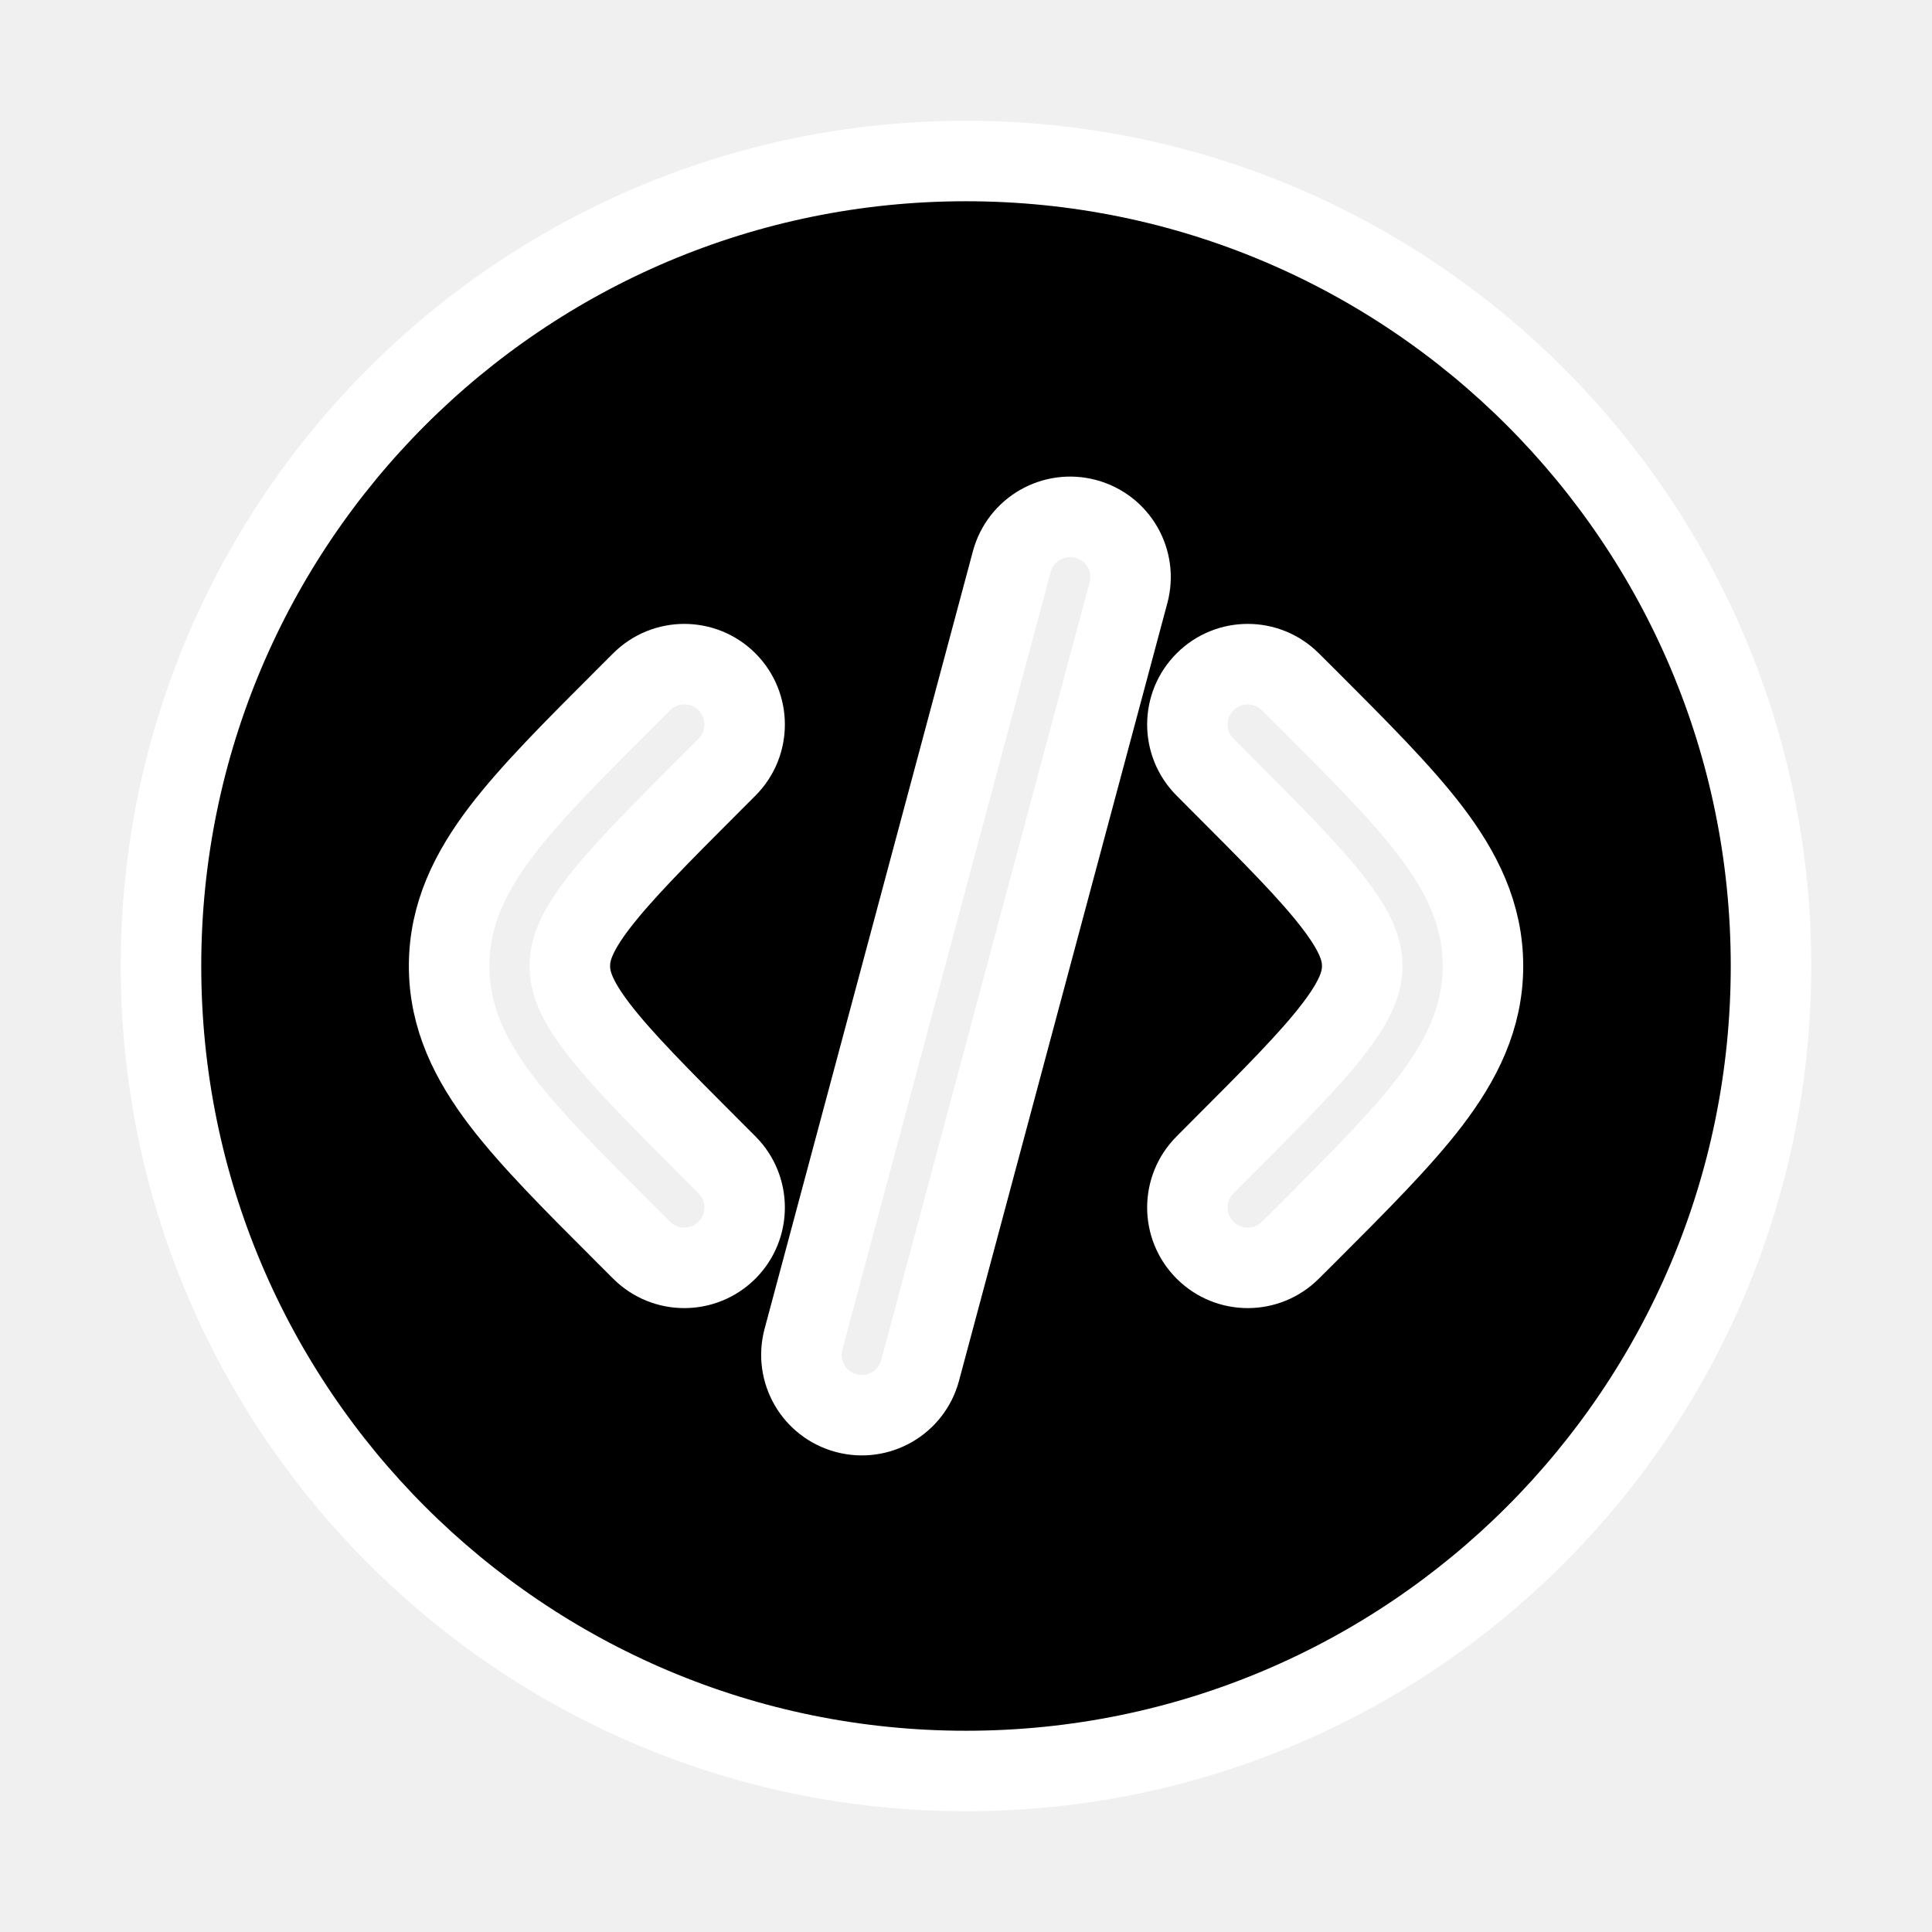
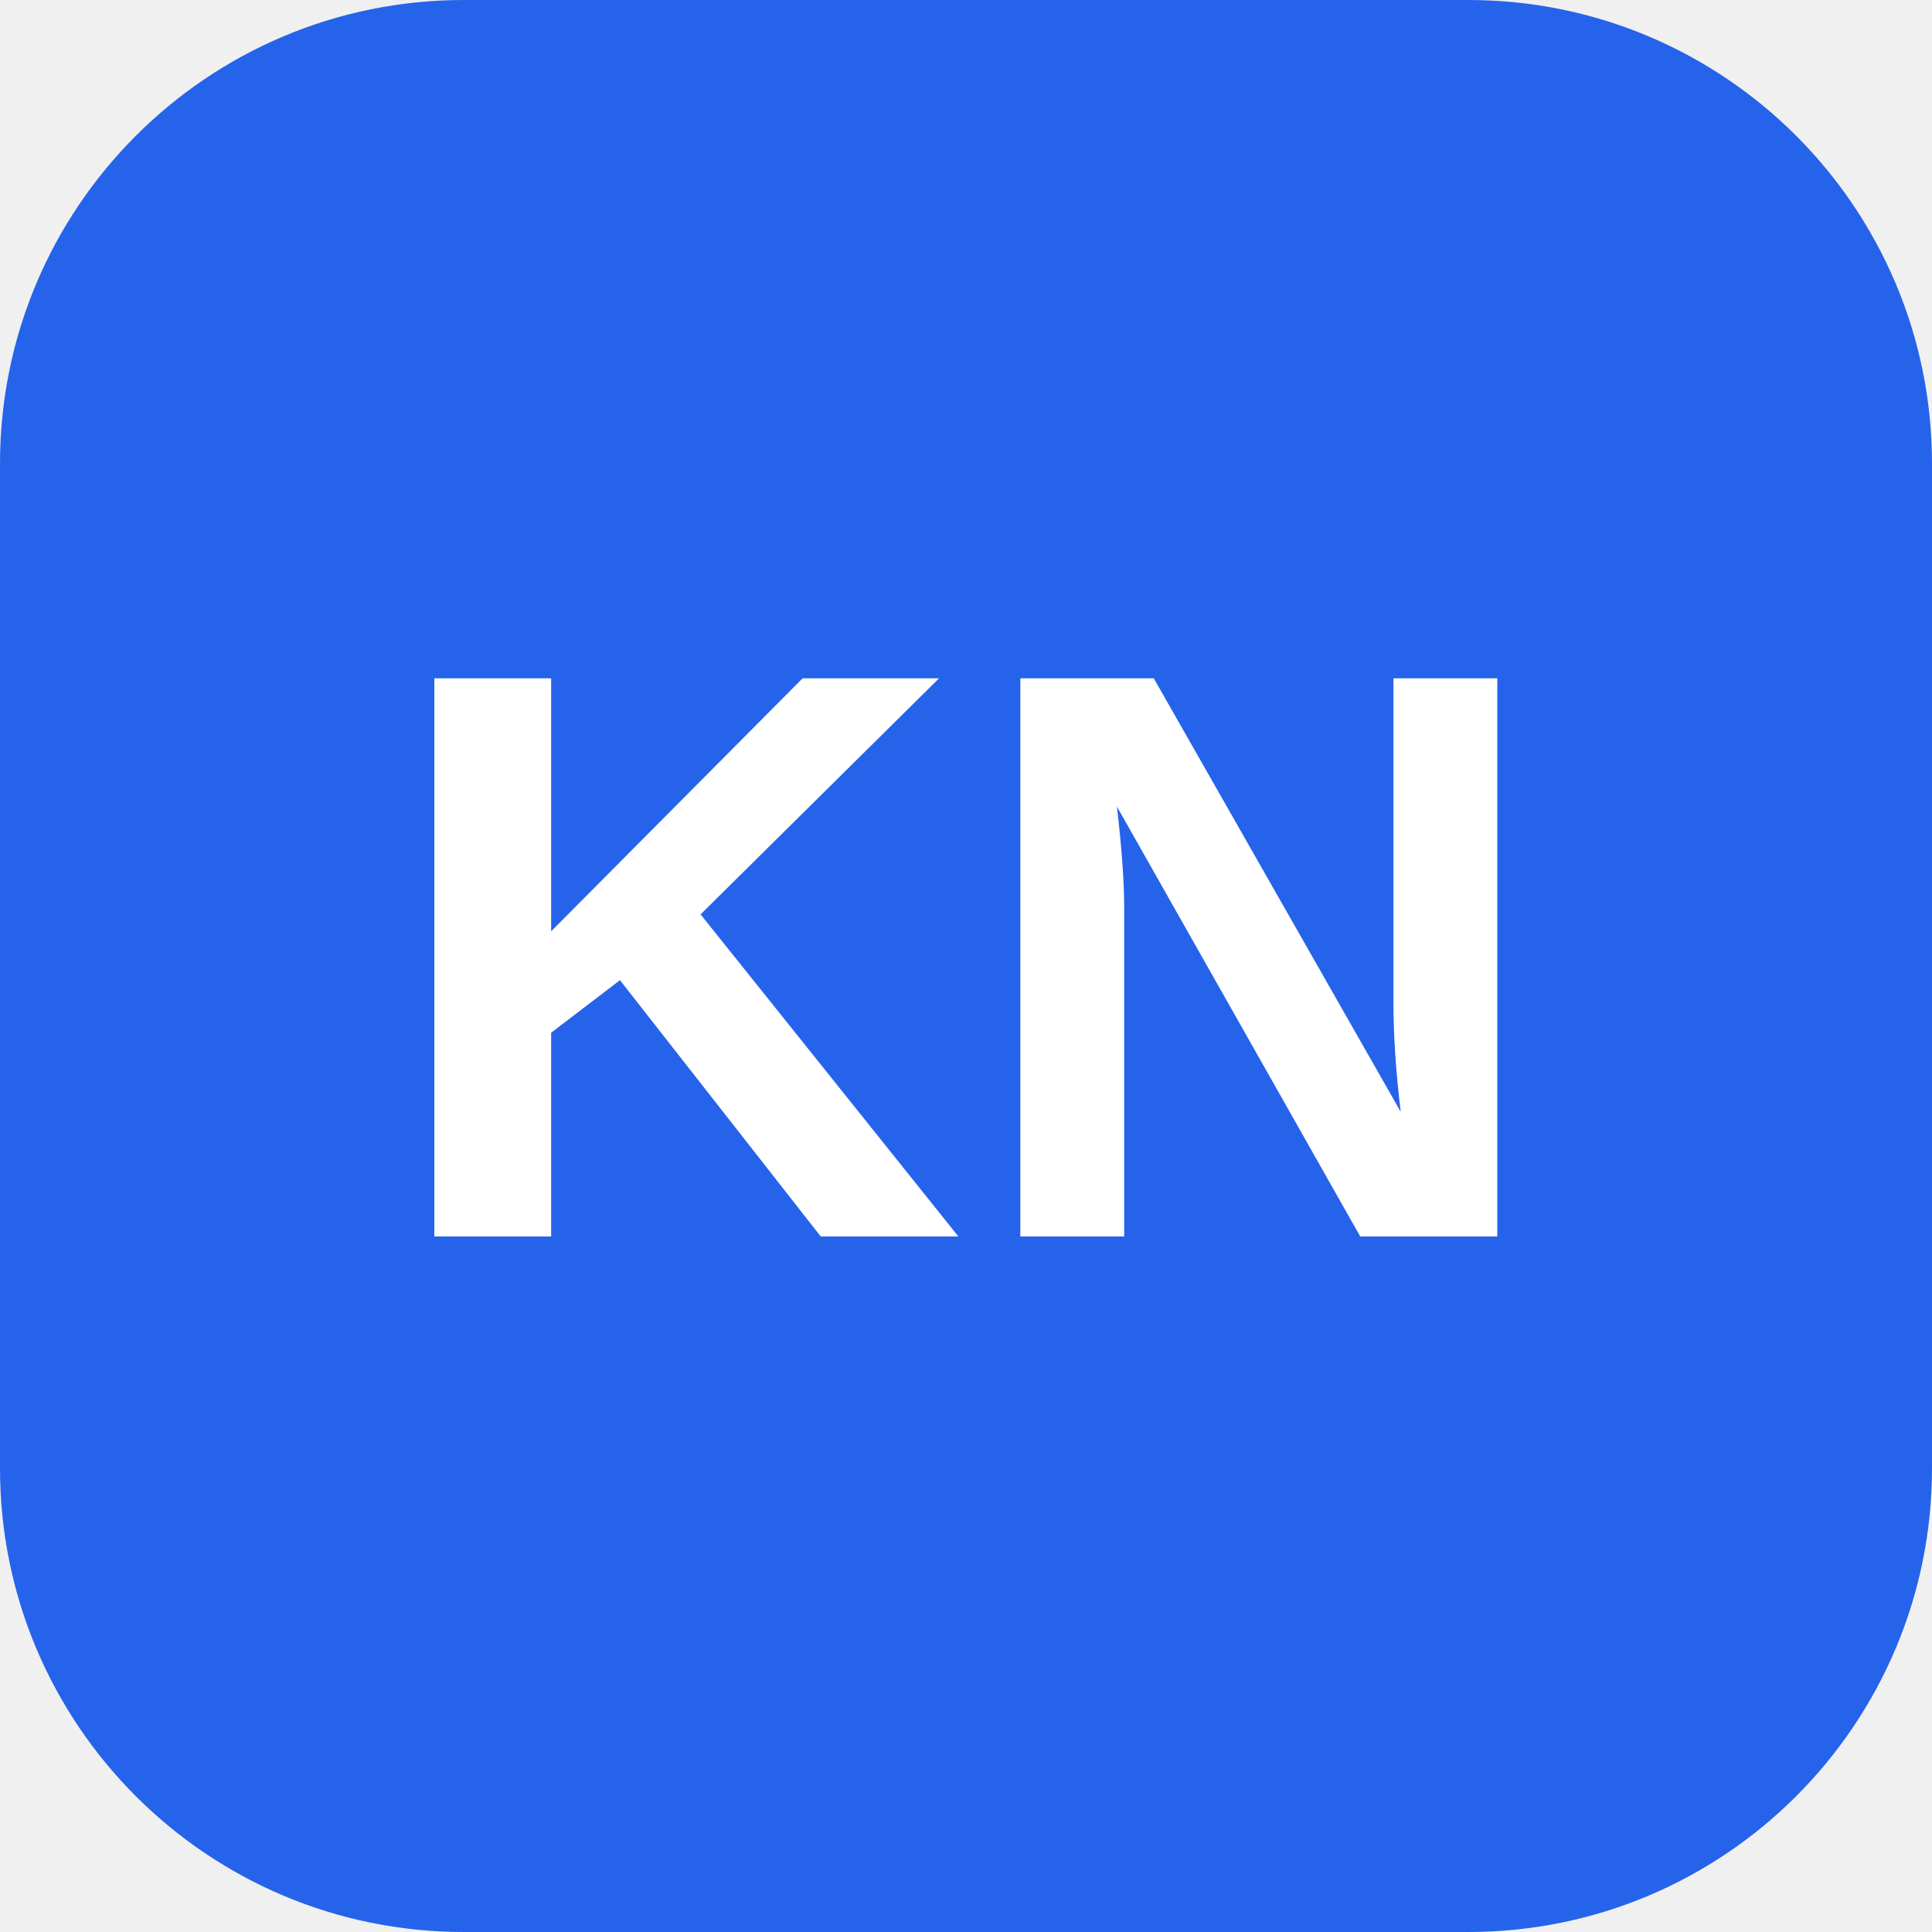
- <svg xmlns="http://www.w3.org/2000/svg" width="800px" height="800px" viewBox="0 0 24 24" fill="none">
-   <style>
- 
-     path{
-         stroke: white;
-         stroke-width: 1px;
-     }
- 
- </style>
-   <path fill-rule="evenodd" clip-rule="evenodd" d="M22 12C22 17.523 17.523 22 12 22C6.477 22 2 17.523 2 12C2 6.477 6.477 2 12 2C17.523 2 22 6.477 22 12ZM13.488 6.446C13.888 6.553 14.126 6.964 14.018 7.364L11.43 17.024C11.323 17.424 10.912 17.661 10.512 17.554C10.111 17.447 9.874 17.036 9.981 16.636L12.569 6.976C12.677 6.576 13.088 6.339 13.488 6.446ZM14.97 8.47C15.263 8.177 15.737 8.177 16.03 8.47L16.239 8.678C16.874 9.313 17.404 9.843 17.768 10.32C18.152 10.824 18.422 11.356 18.422 12C18.422 12.644 18.152 13.176 17.768 13.68C17.404 14.157 16.874 14.687 16.239 15.322L16.03 15.53C15.737 15.823 15.263 15.823 14.97 15.53C14.677 15.237 14.677 14.763 14.97 14.47L15.141 14.298C15.823 13.616 16.28 13.157 16.575 12.77C16.858 12.4 16.922 12.184 16.922 12C16.922 11.816 16.858 11.6 16.575 11.23C16.28 10.843 15.823 10.384 15.141 9.702L14.97 9.53C14.677 9.237 14.677 8.763 14.97 8.47ZM7.97 8.47C8.263 8.177 8.738 8.177 9.031 8.47C9.323 8.763 9.323 9.237 9.031 9.53L8.859 9.702C8.177 10.384 7.721 10.843 7.425 11.23C7.142 11.6 7.079 11.816 7.079 12C7.079 12.184 7.142 12.4 7.425 12.77C7.721 13.157 8.177 13.616 8.859 14.298L9.031 14.47C9.323 14.763 9.323 15.237 9.031 15.53C8.738 15.823 8.263 15.823 7.97 15.53L7.762 15.322C7.126 14.687 6.596 14.157 6.232 13.68C5.848 13.176 5.579 12.644 5.579 12C5.579 11.356 5.848 10.824 6.232 10.32C6.596 9.843 7.126 9.313 7.762 8.678L7.97 8.47Z" fill="#000000" />
+ <svg xmlns="http://www.w3.org/2000/svg" viewBox="0 0 100 100">
+   <rect width="100" height="100" rx="24" fill="#2563eb" />
+   <text x="50" y="64" text-anchor="middle" font-family="Arial" font-size="42" font-weight="700" fill="white">KN</text>
</svg>
